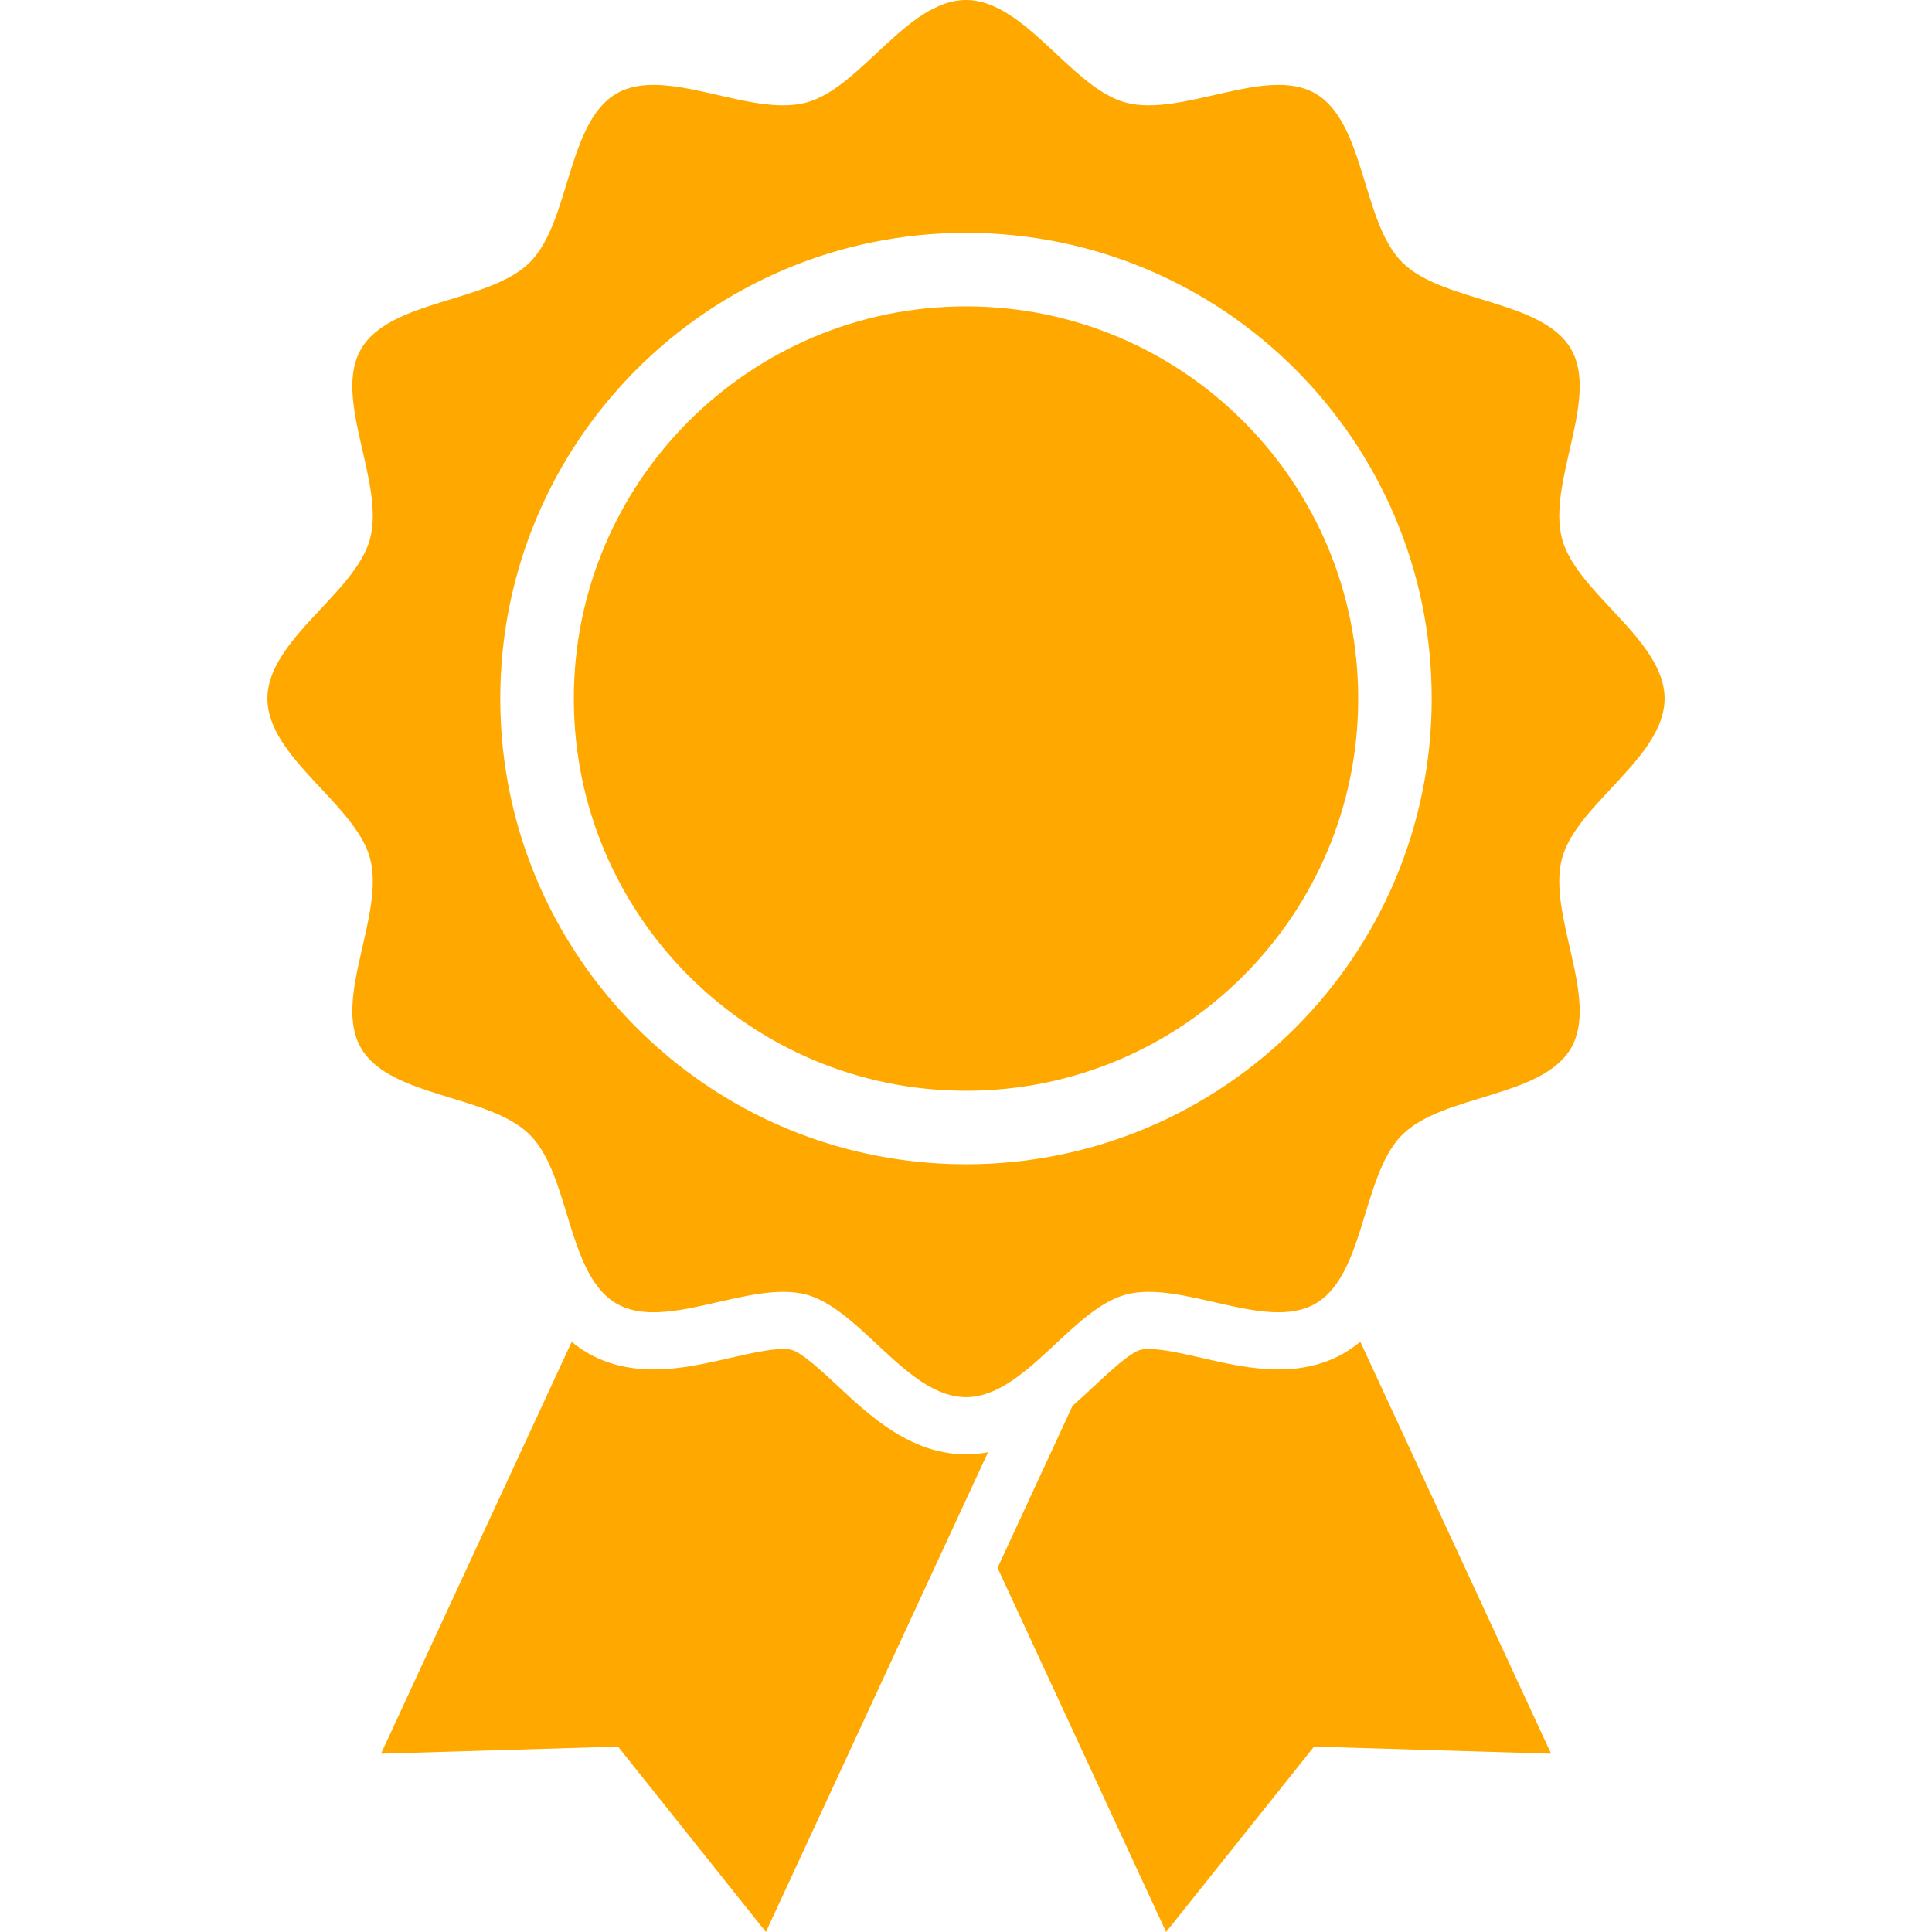
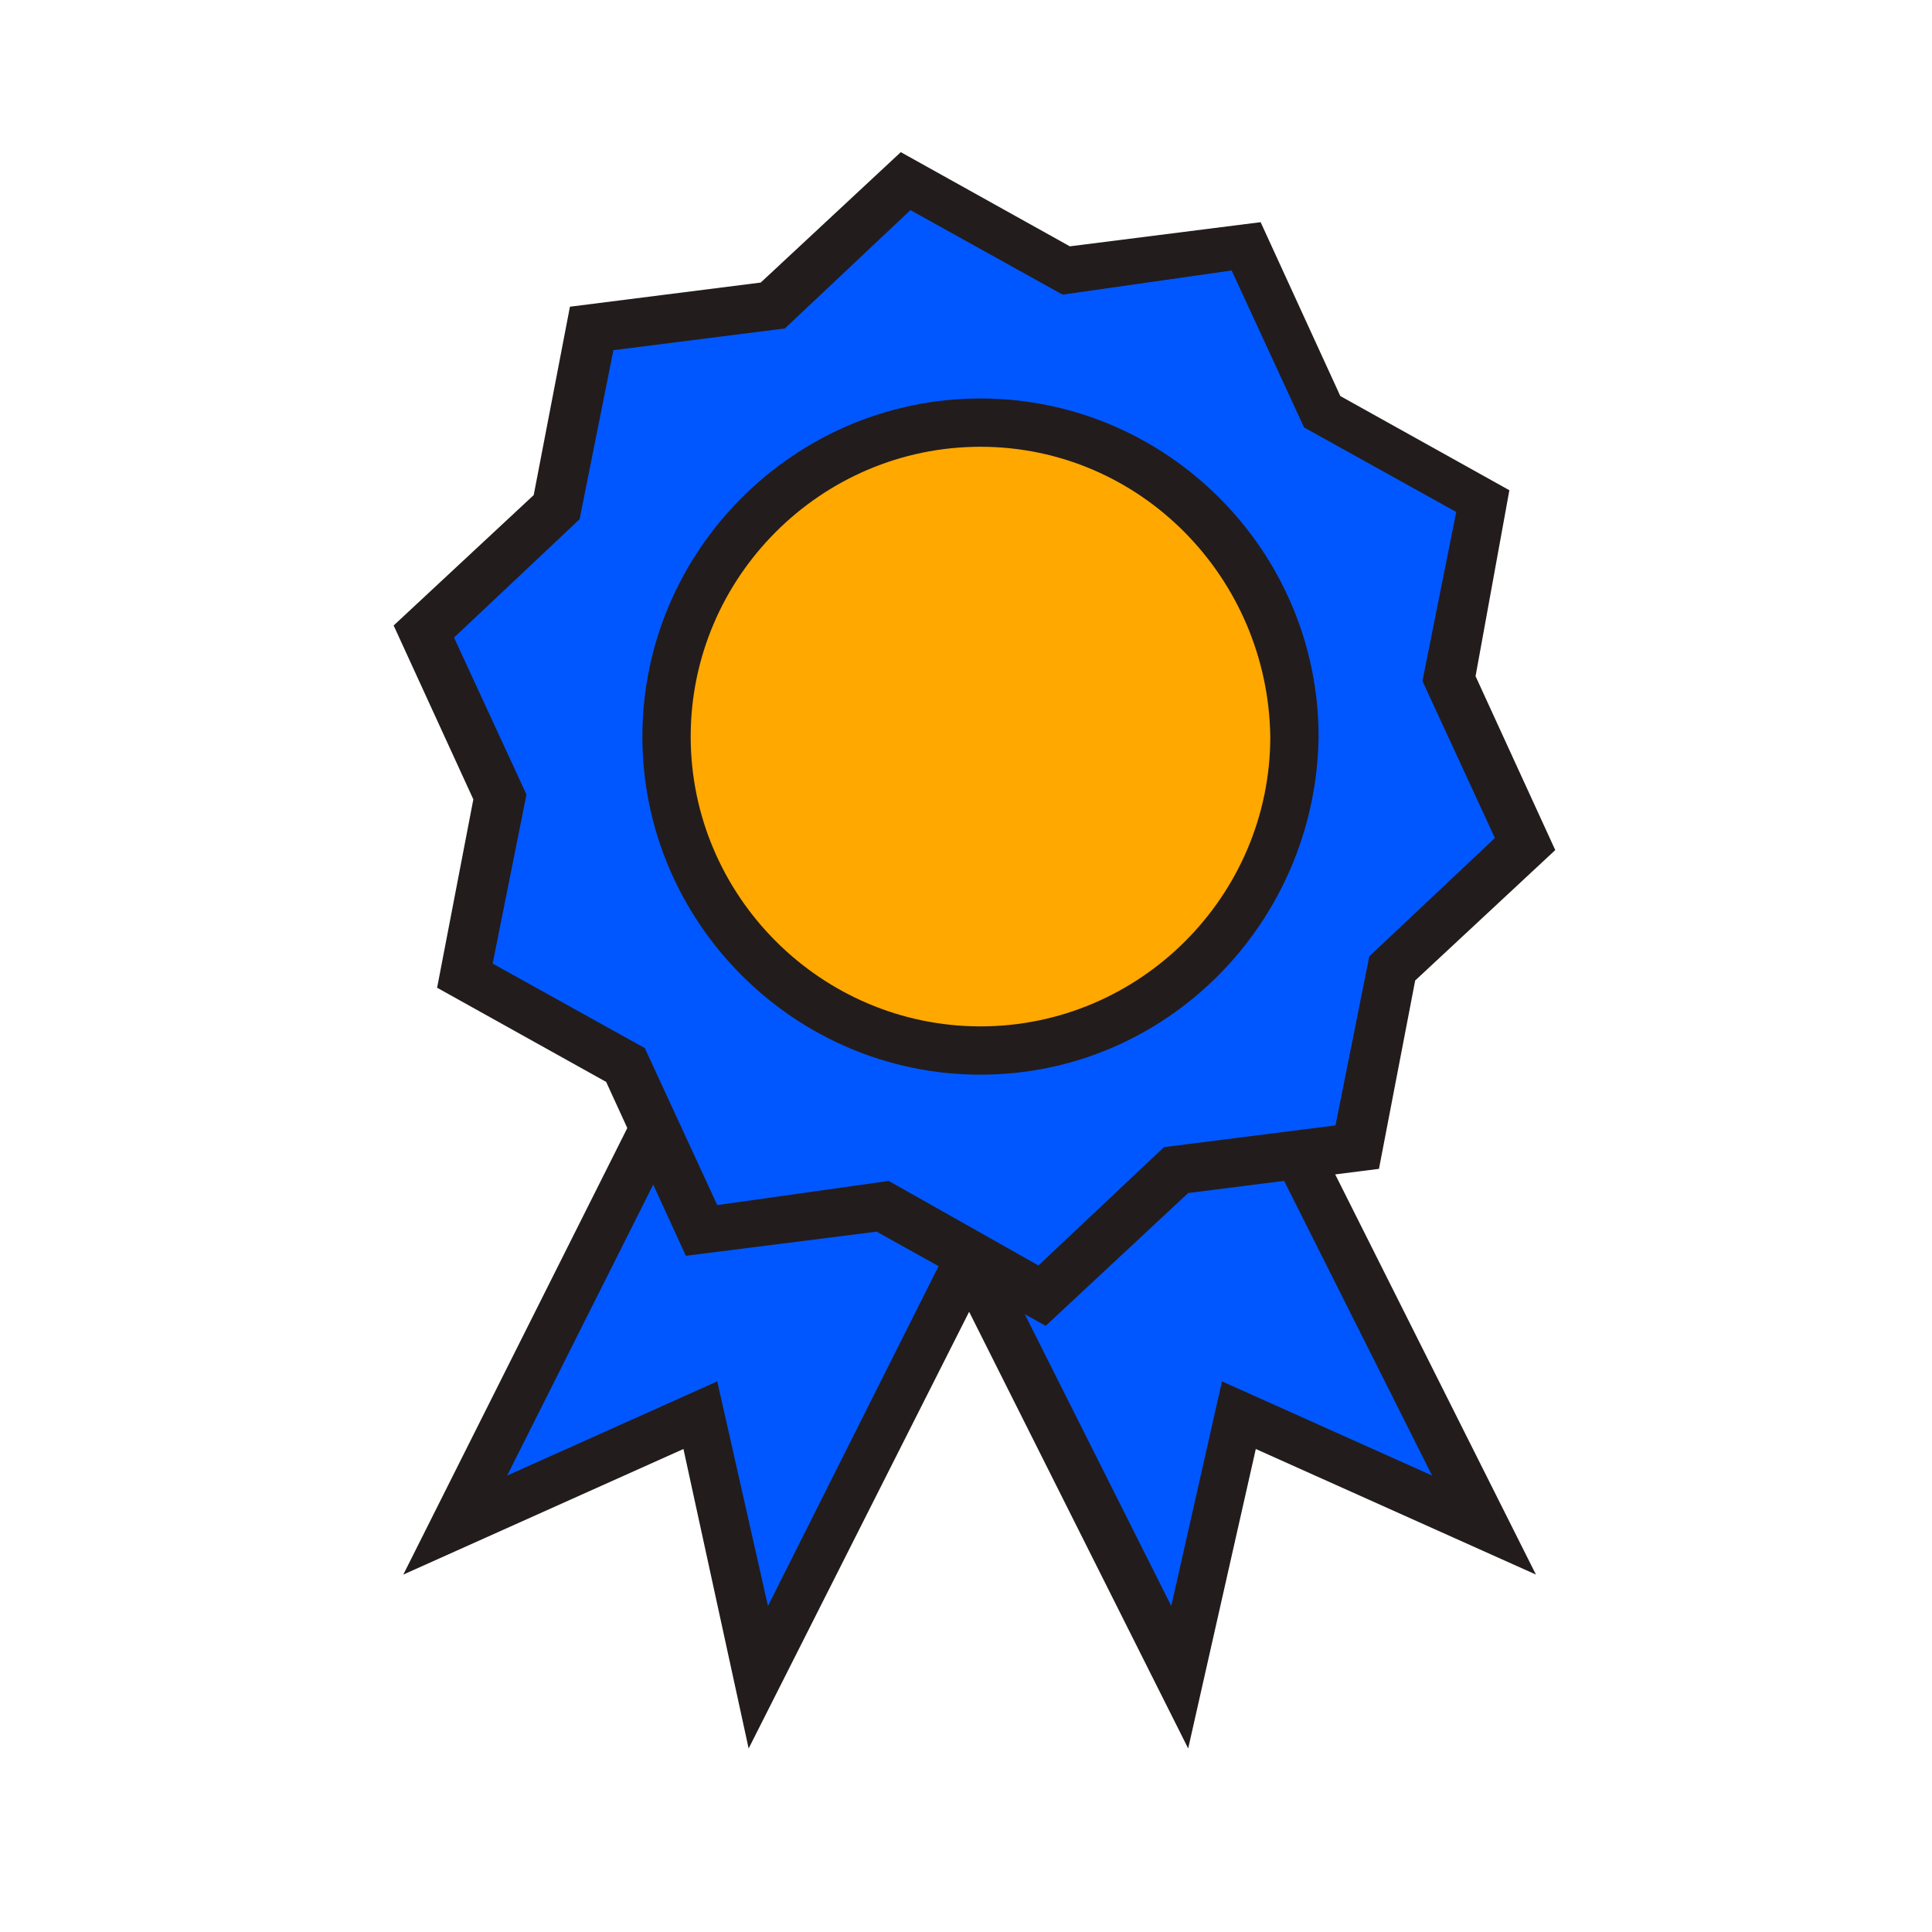
- <svg xmlns="http://www.w3.org/2000/svg" height="800px" width="800px" version="1.1" id="_x32_" viewBox="0 0 512 512" xml:space="preserve" fill="#000000">
+ <svg xmlns="http://www.w3.org/2000/svg" width="800px" height="800px" viewBox="0 0 1024 1024" class="icon" version="1.1" fill="#000000">
  <g id="SVGRepo_bgCarrier" stroke-width="0" />
  <g id="SVGRepo_tracerCarrier" stroke-linecap="round" stroke-linejoin="round" />
  <g id="SVGRepo_iconCarrier">
-     <style type="text/css"> .st0{fill:#ffa800;} </style>
-     <g>
-       <path class="st0" d="M250.172,384.856c-11.713-2.187-20.767-10.655-28.256-17.651c-3.959-3.681-9.376-8.747-12.17-9.483 c-0.364-0.108-1.036-0.214-2.208-0.214c-3.68,0-8.875,1.194-13.899,2.336c-6.603,1.515-13.449,3.08-20.438,3.08 c-6.589,0-12.406-1.45-17.366-4.309c-1.565-0.915-3.016-1.929-4.33-3.008l-50.537,109.143l62.814-1.879l39.19,49.13l53.024-114.545 l5.846-12.599c-1.879,0.372-3.83,0.564-5.846,0.564C253.988,385.42,252.037,385.228,250.172,384.856z" />
-       <path class="st0" d="M356.185,358.594c-4.959,2.88-10.805,4.33-17.365,4.33c0,0,0,0-0.022,0c-6.996,0-13.814-1.565-20.416-3.08 c-5.024-1.143-10.219-2.336-13.928-2.336c-1.144,0-1.837,0.107-2.208,0.214c-2.787,0.736-8.204,5.802-12.142,9.483 c-1.864,1.736-3.815,3.559-5.866,5.352l-19.881,42.934L309.028,512l39.211-49.13l62.815,1.879l-50.559-109.171 C359.172,356.686,357.743,357.679,356.185,358.594z" />
-       <path class="st0" d="M256.004,81.194c-57.398,0-103.934,46.536-103.934,103.934c0,57.398,46.535,103.934,103.934,103.934 c57.397,0,103.933-46.536,103.933-103.934C359.937,127.73,313.401,81.194,256.004,81.194z" />
-       <path class="st0" d="M413.955,227.462c3.852-14.4,27.177-26.72,27.177-42.334c0-15.607-23.325-27.927-27.177-42.326 c-3.98-14.9,9.94-37.225,2.402-50.259c-7.661-13.228-34.016-12.277-44.756-23.018c-10.741-10.72-9.784-37.089-23.018-44.756 c-13.028-7.532-35.36,6.388-50.252,2.408C283.952,23.34,271.611,0,255.996,0c-15.586,0-27.927,23.34-42.327,27.177 c-14.878,3.98-37.203-9.94-50.258-2.408c-13.206,7.668-12.278,34.036-22.997,44.756c-10.733,10.741-37.11,9.79-44.756,23.018 c-7.553,13.034,6.388,35.359,2.408,50.259c-3.859,14.399-27.198,26.719-27.198,42.326c0,15.614,23.339,27.934,27.198,42.334 c3.98,14.899-9.961,37.224-2.408,50.259c7.646,13.228,34.023,12.27,44.756,23.01c4.938,4.938,7.39,13.17,9.897,21.353 c2.123,6.974,4.288,13.92,8.012,18.794c1.429,1.887,3.101,3.466,5.088,4.61c13.034,7.539,35.38-6.382,50.258-2.401 c9.204,2.45,17.558,12.842,26.456,20.052c5.024,4.066,10.248,7.124,15.871,7.124c5.631,0,10.848-3.058,15.893-7.124 c8.732-7.06,16.936-17.194,25.897-19.88c0.172-0.064,0.372-0.129,0.544-0.171c14.892-3.981,37.224,9.94,50.252,2.401 c1.993-1.144,3.688-2.744,5.116-4.631c8.096-10.633,8.789-31.029,17.901-40.126c10.74-10.741,37.096-9.783,44.756-23.01 C423.895,264.686,409.974,242.361,413.955,227.462z M255.996,308.549c-2.401,0-4.78-0.064-7.139-0.214 c-29.692-1.686-56.562-13.856-76.957-32.894c-24.211-22.539-39.325-54.646-39.325-90.313c0-68.16,55.261-123.421,123.421-123.421 c68.167,0,123.421,55.262,123.421,123.421C379.417,253.295,324.163,308.549,255.996,308.549z" />
-     </g>
+     <path d="M401.92 888.32L371.2 750.08l-130.56 57.6 175.36-348.16 161.28 80.64z" fill="#0057FF" />
+     <path d="M396.8 926.72L362.24 768l-148.48 66.56 197.12-392.96 184.32 92.16L396.8 926.72z m-16.64-194.56l26.88 119.04 153.6-305.92L422.4 476.16 268.8 782.08l111.36-49.92z" fill="#231C1C" />
+     <path d="M624.64 888.32l30.72-138.24 130.56 57.6-175.36-348.16-161.28 80.64z" fill="#0057FF" />
+     <path d="M629.76 926.72L432.64 533.76l184.32-92.16 197.12 392.96L665.6 768l-35.84 158.72zM467.2 545.28l153.6 305.92 26.88-119.04 111.36 49.92-153.6-305.92-138.24 69.12z" fill="#231C1C" />
+     <path d="M719.36 609.28l-96 11.52-70.4 65.28-84.48-46.08-96 11.52-40.96-88.32-84.48-47.36 19.2-94.72-40.96-87.04 70.4-66.56 19.2-94.72 96-11.52 70.4-66.56 84.48 47.36 96-11.52 40.96 88.32 84.48 47.36-19.2 94.72 40.96 87.04-70.4 66.56z" fill="#0057FF" />
+     <path d="M554.24 702.72l-89.6-49.92-101.12 12.8-42.24-92.16-89.6-49.92 19.2-99.84-42.24-92.16 74.24-69.12 19.2-99.84 101.12-12.8 74.24-69.12 89.6 49.92 101.12-12.8 42.24 92.16 89.6 49.92-17.92 98.56 42.24 92.16-74.24 69.12-19.2 99.84-101.12 12.8-75.52 70.4z m-83.2-76.8l79.36 44.8 66.56-62.72 90.88-11.52 17.92-89.6 66.56-62.72-38.4-83.2 17.92-89.6-80.64-44.8-38.4-83.2-89.6 12.8-80.64-44.8-66.56 62.72-90.88 11.52-17.92 89.6-66.56 62.72 38.4 83.2-17.92 89.6 80.64 44.8 38.4 83.2 90.88-12.8z" fill="#231C1C" />
+     <path d="M353.28 390.4a166.4 166.4 0 1 0 332.8 0 166.4 166.4 0 1 0-332.8 0Z" fill="#FFA800" />
+     <path d="M519.68 569.6c-98.56 0-179.2-80.64-179.2-179.2s80.64-179.2 179.2-179.2 179.2 80.64 179.2 179.2c-1.28 98.56-80.64 179.2-179.2 179.2z m0-332.8c-84.48 0-153.6 69.12-153.6 153.6s69.12 153.6 153.6 153.6 153.6-69.12 153.6-153.6c-1.28-84.48-69.12-153.6-153.6-153.6z" fill="#231C1C" />
  </g>
</svg>
